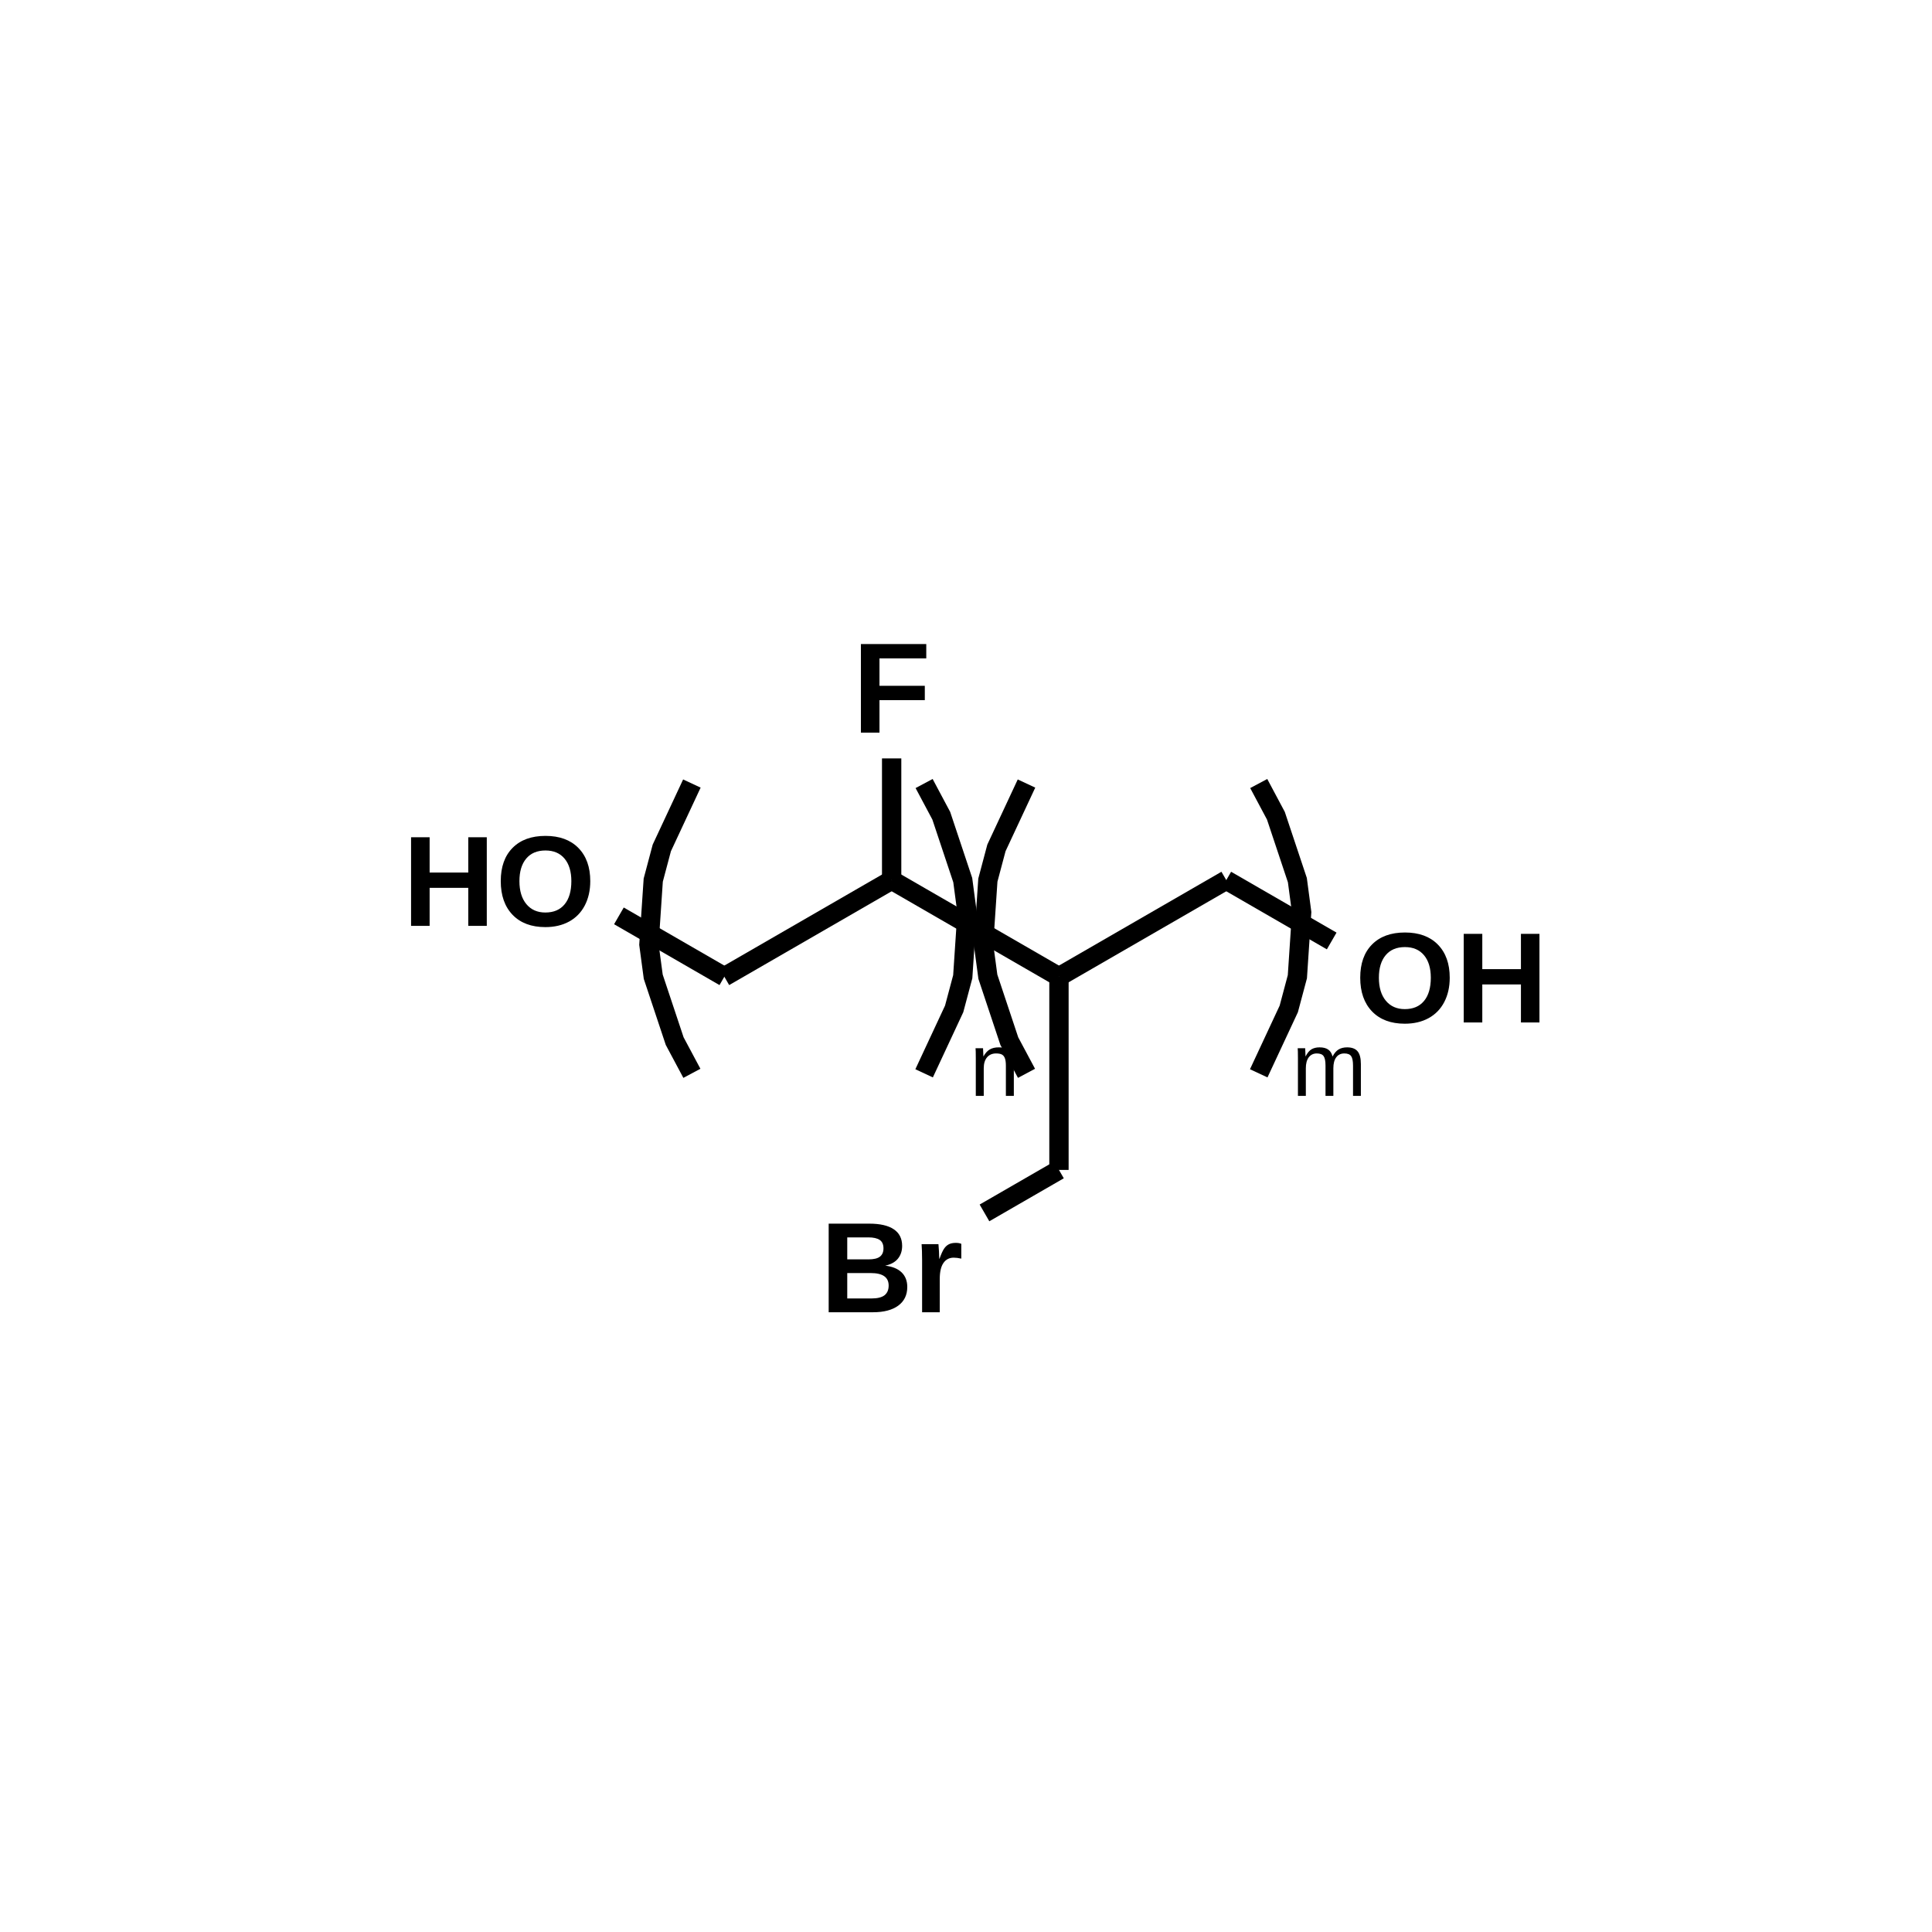
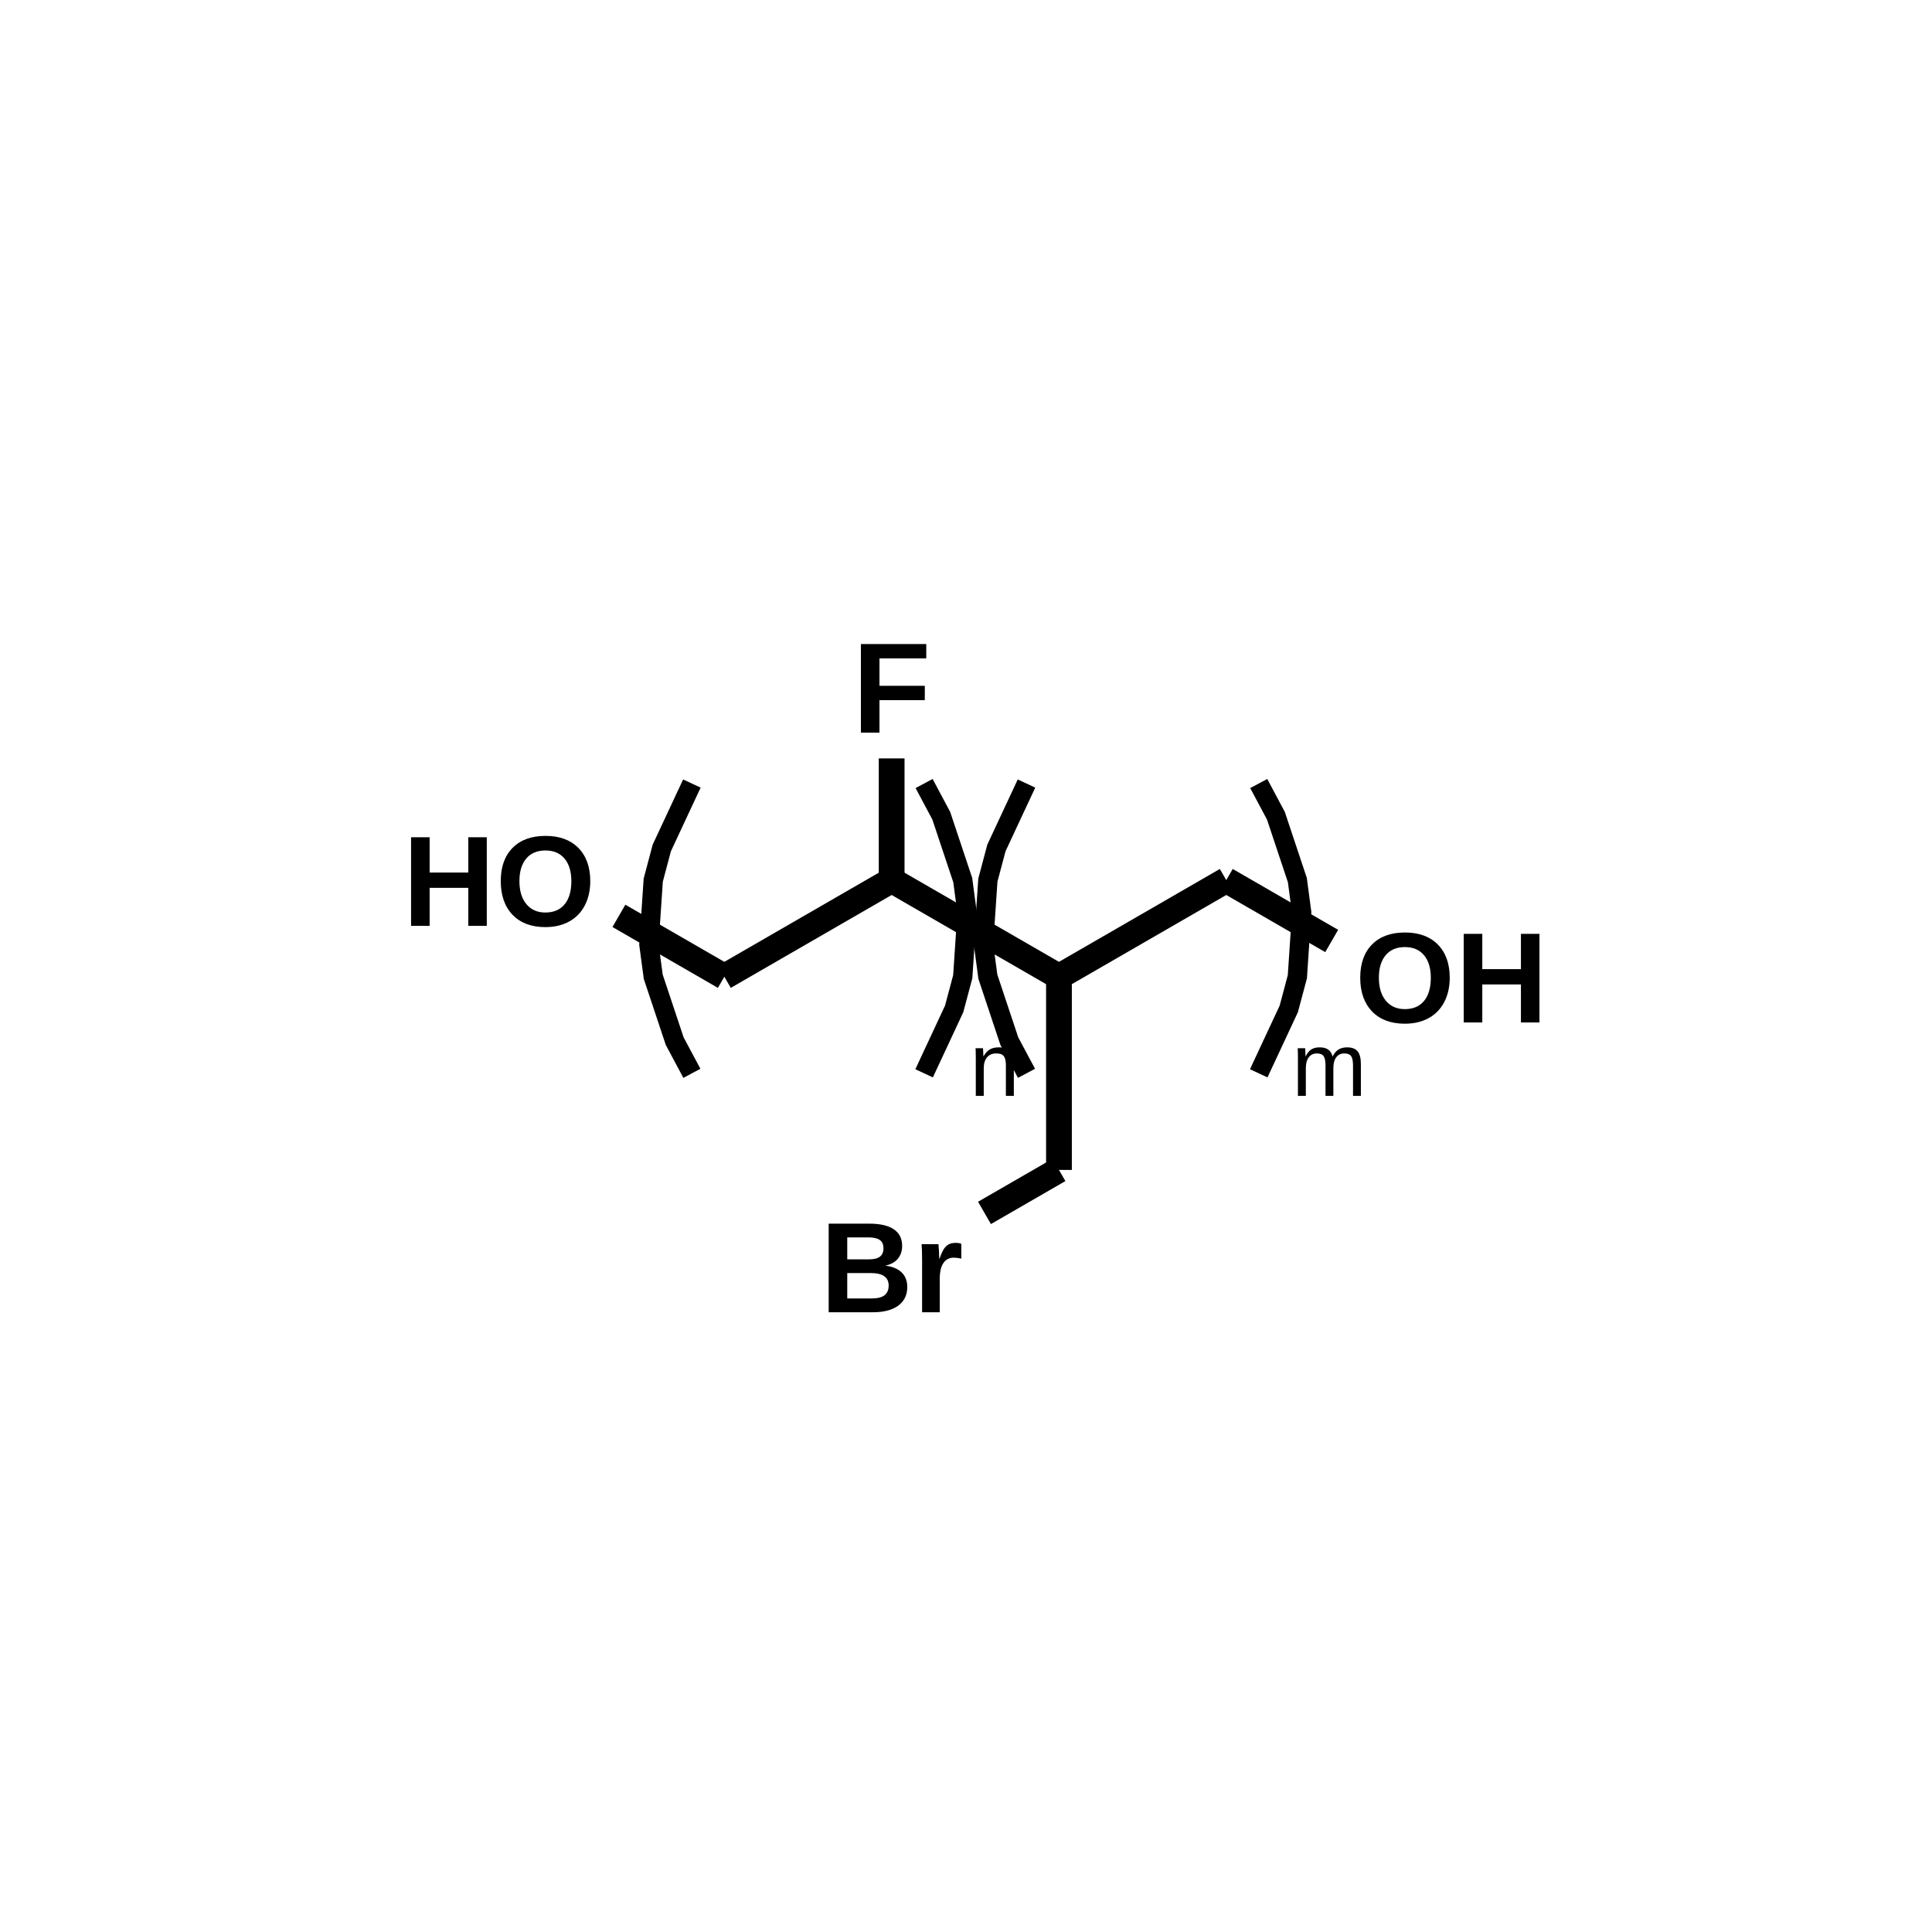
<svg xmlns="http://www.w3.org/2000/svg" class="main-svg" width="600" height="600" style="" viewBox="0 0 600 600">
  <rect x="0" y="0" width="600" height="600" style="fill: rgb(0, 0, 0); fill-opacity: 0;" />
-   <defs id="defs-79b8f3">
+   <defs id="defs-a1f9b4">
    <g class="clips">
-       <clipPath id="clip79b8f3xyplot" class="plotclip">
+       <clipPath id="clipa1f9b4xyplot" class="plotclip">
        <rect width="600" height="600" />
      </clipPath>
-       <clipPath class="axesclip" id="clip79b8f3x">
+       <clipPath class="axesclip" id="clipa1f9b4x">
        <rect x="0" y="0" width="600" height="600" />
      </clipPath>
-       <clipPath class="axesclip" id="clip79b8f3y">
+       <clipPath class="axesclip" id="clipa1f9b4y">
        <rect x="0" y="0" width="600" height="600" />
      </clipPath>
-       <clipPath class="axesclip" id="clip79b8f3xy">
+       <clipPath class="axesclip" id="clipa1f9b4xy">
        <rect x="0" y="0" width="600" height="600" />
      </clipPath>
    </g>
    <g class="gradients" />
    <g class="patterns" />
  </defs>
  <g class="bglayer">
    <rect class="bg" x="0" y="0" width="600" height="600" style="fill: rgb(0, 0, 0); fill-opacity: 0; stroke-width: 0;" />
  </g>
  <g class="layer-below">
    <g class="imagelayer" />
    <g class="shapelayer" />
  </g>
  <g class="cartesianlayer">
    <g class="subplot xy">
      <g class="layer-subplot">
        <g class="shapelayer" />
        <g class="imagelayer" />
      </g>
      <g class="minor-gridlayer">
        <g class="x" />
        <g class="y" />
      </g>
      <g class="gridlayer">
        <g class="x" />
        <g class="y" />
      </g>
      <g class="zerolinelayer" />
      <path class="xlines-below crisp" d="M0,0" style="fill: none;" />
      <path class="ylines-below crisp" d="M0,0" style="fill: none;" />
      <g class="overlines-below" />
      <g class="xaxislayer-below" />
      <g class="yaxislayer-below" />
      <g class="overaxes-below" />
      <g class="plot" transform="">
        <g class="scatterlayer mlayer">
-           <g class="trace scatter tracece680a" style="stroke-miterlimit: 2; opacity: 1;">
-             <g class="fills" clip-path="url(#clip79b8f3xyplot)" />
-             <g class="errorbars" />
-             <g class="lines">
-               <path class="js-line" d="M224.95,303.33L276.91,273.33" clip-path="url(#clip79b8f3xyplot)" style="vector-effect: non-scaling-stroke; fill: none; stroke: rgb(0, 0, 0); stroke-opacity: 1; stroke-width: 6px; opacity: 1;" />
-             </g>
-             <g class="points" clip-path="url(#clip79b8f3xyplot)" />
-             <g class="text" clip-path="url(#clip79b8f3xyplot)" />
-           </g>
-           <g class="trace scatter trace6364f8" style="stroke-miterlimit: 2; opacity: 1;">
-             <g class="fills" clip-path="url(#clip79b8f3xyplot)" />
-             <g class="errorbars" />
-             <g class="lines">
-               <path class="js-line" d="M276.91,273.33L328.87,303.33" clip-path="url(#clip79b8f3xyplot)" style="vector-effect: non-scaling-stroke; fill: none; stroke: rgb(0, 0, 0); stroke-opacity: 1; stroke-width: 6px; opacity: 1;" />
-             </g>
-             <g class="points" clip-path="url(#clip79b8f3xyplot)" />
-             <g class="text" clip-path="url(#clip79b8f3xyplot)" />
-           </g>
-           <g class="trace scatter trace703d7f" style="stroke-miterlimit: 2; opacity: 1;">
-             <g class="fills" clip-path="url(#clip79b8f3xyplot)" />
-             <g class="errorbars" />
-             <g class="lines">
-               <path class="js-line" d="M328.87,303.33L380.83,273.33" clip-path="url(#clip79b8f3xyplot)" style="vector-effect: non-scaling-stroke; fill: none; stroke: rgb(0, 0, 0); stroke-opacity: 1; stroke-width: 6px; opacity: 1;" />
-             </g>
-             <g class="points" clip-path="url(#clip79b8f3xyplot)" />
-             <g class="text" clip-path="url(#clip79b8f3xyplot)" />
-           </g>
-           <g class="trace scatter tracec7b257" style="stroke-miterlimit: 2; opacity: 1;">
-             <g class="fills" clip-path="url(#clip79b8f3xyplot)" />
-             <g class="errorbars" />
-             <g class="lines">
-               <path class="js-line" d="M380.83,273.33L413.57,292.23" clip-path="url(#clip79b8f3xyplot)" style="vector-effect: non-scaling-stroke; fill: none; stroke: rgb(0, 0, 0); stroke-opacity: 1; stroke-width: 6px; opacity: 1;" />
-             </g>
-             <g class="points" clip-path="url(#clip79b8f3xyplot)" />
-             <g class="text" clip-path="url(#clip79b8f3xyplot)" />
-           </g>
-           <g class="trace scatter trace79f8e3" style="stroke-miterlimit: 2; opacity: 1;">
-             <g class="fills" clip-path="url(#clip79b8f3xyplot)" />
-             <g class="errorbars" />
-             <g class="lines">
-               <path class="js-line" d="M224.95,303.33L192.21,284.43" clip-path="url(#clip79b8f3xyplot)" style="vector-effect: non-scaling-stroke; fill: none; stroke: rgb(0, 0, 0); stroke-opacity: 1; stroke-width: 6px; opacity: 1;" />
-             </g>
-             <g class="points" clip-path="url(#clip79b8f3xyplot)" />
-             <g class="text" clip-path="url(#clip79b8f3xyplot)" />
-           </g>
-           <g class="trace scatter tracecc4b5f" style="stroke-miterlimit: 2; opacity: 1;">
-             <g class="fills" clip-path="url(#clip79b8f3xyplot)" />
-             <g class="errorbars" />
-             <g class="lines">
-               <path class="js-line" d="M276.91,273.33L276.91,235.53" clip-path="url(#clip79b8f3xyplot)" style="vector-effect: non-scaling-stroke; fill: none; stroke: rgb(0, 0, 0); stroke-opacity: 1; stroke-width: 6px; opacity: 1;" />
-             </g>
-             <g class="points" clip-path="url(#clip79b8f3xyplot)" />
-             <g class="text" clip-path="url(#clip79b8f3xyplot)" />
-           </g>
-           <g class="trace scatter trace90994a" style="stroke-miterlimit: 2; opacity: 1;">
-             <g class="fills" clip-path="url(#clip79b8f3xyplot)" />
-             <g class="errorbars" />
-             <g class="lines">
-               <path class="js-line" d="M328.87,303.33L328.87,363.33" clip-path="url(#clip79b8f3xyplot)" style="vector-effect: non-scaling-stroke; fill: none; stroke: rgb(0, 0, 0); stroke-opacity: 1; stroke-width: 6px; opacity: 1;" />
-             </g>
-             <g class="points" clip-path="url(#clip79b8f3xyplot)" />
-             <g class="text" clip-path="url(#clip79b8f3xyplot)" />
-           </g>
-           <g class="trace scatter trace576c44" style="stroke-miterlimit: 2; opacity: 1;">
-             <g class="fills" clip-path="url(#clip79b8f3xyplot)" />
-             <g class="errorbars" />
-             <g class="lines">
-               <path class="js-line" d="M328.87,363.33L305.74,376.68" clip-path="url(#clip79b8f3xyplot)" style="vector-effect: non-scaling-stroke; fill: none; stroke: rgb(0, 0, 0); stroke-opacity: 1; stroke-width: 6px; opacity: 1;" />
-             </g>
-             <g class="points" clip-path="url(#clip79b8f3xyplot)" />
-             <g class="text" clip-path="url(#clip79b8f3xyplot)" />
-           </g>
-           <g class="trace scatter trace275422" style="stroke-miterlimit: 2; opacity: 1;">
-             <g class="fills" clip-path="url(#clip79b8f3xyplot)" />
+           <g class="trace scatter trace04cf0d" style="stroke-miterlimit: 2; opacity: 1;">
+             <g class="fills" clip-path="url(#clipa1f9b4xyplot)" />
+             <g class="errorbars" />
+             <g class="lines">
+               <path class="js-line" d="M224.95,303.33L276.91,273.33" clip-path="url(#clipa1f9b4xyplot)" style="vector-effect: non-scaling-stroke; fill: none; stroke: rgb(0, 0, 0); stroke-opacity: 1; stroke-width: 8px; opacity: 1;" />
+             </g>
+             <g class="points" clip-path="url(#clipa1f9b4xyplot)" />
+             <g class="text" clip-path="url(#clipa1f9b4xyplot)" />
+           </g>
+           <g class="trace scatter trace9e9eff" style="stroke-miterlimit: 2; opacity: 1;">
+             <g class="fills" clip-path="url(#clipa1f9b4xyplot)" />
+             <g class="errorbars" />
+             <g class="lines">
+               <path class="js-line" d="M276.91,273.33L328.87,303.33" clip-path="url(#clipa1f9b4xyplot)" style="vector-effect: non-scaling-stroke; fill: none; stroke: rgb(0, 0, 0); stroke-opacity: 1; stroke-width: 8px; opacity: 1;" />
+             </g>
+             <g class="points" clip-path="url(#clipa1f9b4xyplot)" />
+             <g class="text" clip-path="url(#clipa1f9b4xyplot)" />
+           </g>
+           <g class="trace scatter trace3dca1b" style="stroke-miterlimit: 2; opacity: 1;">
+             <g class="fills" clip-path="url(#clipa1f9b4xyplot)" />
+             <g class="errorbars" />
+             <g class="lines">
+               <path class="js-line" d="M328.87,303.33L380.83,273.33" clip-path="url(#clipa1f9b4xyplot)" style="vector-effect: non-scaling-stroke; fill: none; stroke: rgb(0, 0, 0); stroke-opacity: 1; stroke-width: 8px; opacity: 1;" />
+             </g>
+             <g class="points" clip-path="url(#clipa1f9b4xyplot)" />
+             <g class="text" clip-path="url(#clipa1f9b4xyplot)" />
+           </g>
+           <g class="trace scatter trace89a0cf" style="stroke-miterlimit: 2; opacity: 1;">
+             <g class="fills" clip-path="url(#clipa1f9b4xyplot)" />
+             <g class="errorbars" />
+             <g class="lines">
+               <path class="js-line" d="M380.83,273.33L413.57,292.23" clip-path="url(#clipa1f9b4xyplot)" style="vector-effect: non-scaling-stroke; fill: none; stroke: rgb(0, 0, 0); stroke-opacity: 1; stroke-width: 8px; opacity: 1;" />
+             </g>
+             <g class="points" clip-path="url(#clipa1f9b4xyplot)" />
+             <g class="text" clip-path="url(#clipa1f9b4xyplot)" />
+           </g>
+           <g class="trace scatter traceed8aca" style="stroke-miterlimit: 2; opacity: 1;">
+             <g class="fills" clip-path="url(#clipa1f9b4xyplot)" />
+             <g class="errorbars" />
+             <g class="lines">
+               <path class="js-line" d="M224.95,303.33L192.21,284.43" clip-path="url(#clipa1f9b4xyplot)" style="vector-effect: non-scaling-stroke; fill: none; stroke: rgb(0, 0, 0); stroke-opacity: 1; stroke-width: 8px; opacity: 1;" />
+             </g>
+             <g class="points" clip-path="url(#clipa1f9b4xyplot)" />
+             <g class="text" clip-path="url(#clipa1f9b4xyplot)" />
+           </g>
+           <g class="trace scatter trace19aa53" style="stroke-miterlimit: 2; opacity: 1;">
+             <g class="fills" clip-path="url(#clipa1f9b4xyplot)" />
+             <g class="errorbars" />
+             <g class="lines">
+               <path class="js-line" d="M276.91,273.33L276.91,235.53" clip-path="url(#clipa1f9b4xyplot)" style="vector-effect: non-scaling-stroke; fill: none; stroke: rgb(0, 0, 0); stroke-opacity: 1; stroke-width: 8px; opacity: 1;" />
+             </g>
+             <g class="points" clip-path="url(#clipa1f9b4xyplot)" />
+             <g class="text" clip-path="url(#clipa1f9b4xyplot)" />
+           </g>
+           <g class="trace scatter trace5309fb" style="stroke-miterlimit: 2; opacity: 1;">
+             <g class="fills" clip-path="url(#clipa1f9b4xyplot)" />
+             <g class="errorbars" />
+             <g class="lines">
+               <path class="js-line" d="M328.87,303.33L328.87,363.33" clip-path="url(#clipa1f9b4xyplot)" style="vector-effect: non-scaling-stroke; fill: none; stroke: rgb(0, 0, 0); stroke-opacity: 1; stroke-width: 8px; opacity: 1;" />
+             </g>
+             <g class="points" clip-path="url(#clipa1f9b4xyplot)" />
+             <g class="text" clip-path="url(#clipa1f9b4xyplot)" />
+           </g>
+           <g class="trace scatter trace404ee1" style="stroke-miterlimit: 2; opacity: 1;">
+             <g class="fills" clip-path="url(#clipa1f9b4xyplot)" />
+             <g class="errorbars" />
+             <g class="lines">
+               <path class="js-line" d="M328.87,363.33L305.74,376.68" clip-path="url(#clipa1f9b4xyplot)" style="vector-effect: non-scaling-stroke; fill: none; stroke: rgb(0, 0, 0); stroke-opacity: 1; stroke-width: 8px; opacity: 1;" />
+             </g>
+             <g class="points" clip-path="url(#clipa1f9b4xyplot)" />
+             <g class="text" clip-path="url(#clipa1f9b4xyplot)" />
+           </g>
+           <g class="trace scatter tracee51e3e" style="stroke-miterlimit: 2; opacity: 1;">
+             <g class="fills" clip-path="url(#clipa1f9b4xyplot)" />
            <g class="errorbars" />
            <g class="lines" />
-             <g class="points" clip-path="url(#clip79b8f3xyplot)" />
-             <g class="text" clip-path="url(#clip79b8f3xyplot)">
+             <g class="points" clip-path="url(#clipa1f9b4xyplot)" />
+             <g class="text" clip-path="url(#clipa1f9b4xyplot)">
              <g class="textpoint" transform="translate(0,10)">
                <text x="450.79" y="307.53" text-anchor="middle" style="font-family: Arial; font-size: 40px; fill: rgb(0, 0, 0); fill-opacity: 1; white-space: pre;">
                  <tspan style="font-weight:bold">OH</tspan>
                </text>
              </g>
              <g class="textpoint" transform="translate(0,10)">
                <text x="154.99" y="277.53" text-anchor="middle" style="font-family: Arial; font-size: 40px; fill: rgb(0, 0, 0); fill-opacity: 1; white-space: pre;">
                  <tspan style="font-weight:bold">HO</tspan>
                </text>
              </g>
              <g class="textpoint" transform="translate(0,10)">
                <text x="276.91" y="217.53" text-anchor="middle" style="font-family: Arial; font-size: 40px; fill: rgb(0, 0, 0); fill-opacity: 1; white-space: pre;">
                  <tspan style="font-weight:bold">F</tspan>
                </text>
              </g>
              <g class="textpoint" transform="translate(0,10)">
                <text x="276.91" y="397.53" text-anchor="middle" style="font-family: Arial; font-size: 40px; fill: rgb(0, 0, 0); fill-opacity: 1; white-space: pre;">
                  <tspan style="font-weight:bold">Br</tspan>
                </text>
              </g>
            </g>
          </g>
-           <g class="trace scatter trace6a67a6" style="stroke-miterlimit: 2; opacity: 1;">
-             <g class="fills" clip-path="url(#clip79b8f3xyplot)" />
-             <g class="errorbars" />
-             <g class="lines">
-               <path class="js-line" d="M214.87,243.33L205.53,263.33L202.87,273.33L201.53,293.33L202.87,303.33L209.53,323.33L214.87,333.33" clip-path="url(#clip79b8f3xyplot)" style="vector-effect: non-scaling-stroke; fill: none; stroke: rgb(0, 0, 0); stroke-opacity: 1; stroke-width: 6px; opacity: 1;" />
-             </g>
-             <g class="points" clip-path="url(#clip79b8f3xyplot)" />
-             <g class="text" clip-path="url(#clip79b8f3xyplot)" />
-           </g>
-           <g class="trace scatter trace5c9b01" style="stroke-miterlimit: 2; opacity: 1;">
-             <g class="fills" clip-path="url(#clip79b8f3xyplot)" />
-             <g class="errorbars" />
-             <g class="lines">
-               <path class="js-line" d="M286.99,333.33L296.32,313.33L298.99,303.33L300.32,283.33L298.99,273.33L292.32,253.33L286.99,243.33" clip-path="url(#clip79b8f3xyplot)" style="vector-effect: non-scaling-stroke; fill: none; stroke: rgb(0, 0, 0); stroke-opacity: 1; stroke-width: 6px; opacity: 1;" />
-             </g>
-             <g class="points" clip-path="url(#clip79b8f3xyplot)" />
-             <g class="text" clip-path="url(#clip79b8f3xyplot)" />
-           </g>
-           <g class="trace scatter traceed2556" style="stroke-miterlimit: 2; opacity: 1;">
-             <g class="fills" clip-path="url(#clip79b8f3xyplot)" />
+           <g class="trace scatter traceafc4be" style="stroke-miterlimit: 2; opacity: 1;">
+             <g class="fills" clip-path="url(#clipa1f9b4xyplot)" />
+             <g class="errorbars" />
+             <g class="lines">
+               <path class="js-line" d="M214.87,243.33L205.53,263.33L202.87,273.33L201.53,293.33L202.87,303.33L209.53,323.33L214.87,333.33" clip-path="url(#clipa1f9b4xyplot)" style="vector-effect: non-scaling-stroke; fill: none; stroke: rgb(0, 0, 0); stroke-opacity: 1; stroke-width: 6px; opacity: 1;" />
+             </g>
+             <g class="points" clip-path="url(#clipa1f9b4xyplot)" />
+             <g class="text" clip-path="url(#clipa1f9b4xyplot)" />
+           </g>
+           <g class="trace scatter traceb98a68" style="stroke-miterlimit: 2; opacity: 1;">
+             <g class="fills" clip-path="url(#clipa1f9b4xyplot)" />
+             <g class="errorbars" />
+             <g class="lines">
+               <path class="js-line" d="M286.99,333.33L296.32,313.33L298.99,303.33L300.32,283.33L298.99,273.33L292.32,253.33L286.99,243.33" clip-path="url(#clipa1f9b4xyplot)" style="vector-effect: non-scaling-stroke; fill: none; stroke: rgb(0, 0, 0); stroke-opacity: 1; stroke-width: 6px; opacity: 1;" />
+             </g>
+             <g class="points" clip-path="url(#clipa1f9b4xyplot)" />
+             <g class="text" clip-path="url(#clipa1f9b4xyplot)" />
+           </g>
+           <g class="trace scatter trace67318a" style="stroke-miterlimit: 2; opacity: 1;">
+             <g class="fills" clip-path="url(#clipa1f9b4xyplot)" />
            <g class="errorbars" />
            <g class="lines" />
            <g class="points" />
            <g class="text">
              <g class="textpoint" transform="translate(0,7)">
                <text x="308.89" y="333.33" text-anchor="middle" style="font-family: Arial; font-size: 28px; fill: rgb(0, 0, 0); fill-opacity: 1; white-space: pre;">n</text>
              </g>
            </g>
          </g>
-           <g class="trace scatter trace1d73cc" style="stroke-miterlimit: 2; opacity: 1;">
-             <g class="fills" clip-path="url(#clip79b8f3xyplot)" />
-             <g class="errorbars" />
-             <g class="lines">
-               <path class="js-line" d="M318.79,243.33L309.45,263.33L306.79,273.33L305.45,293.33L306.79,303.33L313.45,323.33L318.79,333.33" clip-path="url(#clip79b8f3xyplot)" style="vector-effect: non-scaling-stroke; fill: none; stroke: rgb(0, 0, 0); stroke-opacity: 1; stroke-width: 6px; opacity: 1;" />
-             </g>
-             <g class="points" clip-path="url(#clip79b8f3xyplot)" />
-             <g class="text" clip-path="url(#clip79b8f3xyplot)" />
-           </g>
-           <g class="trace scatter trace373c14" style="stroke-miterlimit: 2; opacity: 1;">
-             <g class="fills" clip-path="url(#clip79b8f3xyplot)" />
-             <g class="errorbars" />
-             <g class="lines">
-               <path class="js-line" d="M390.91,333.33L400.24,313.33L402.91,303.33L404.24,283.33L402.91,273.33L396.24,253.33L390.91,243.33" clip-path="url(#clip79b8f3xyplot)" style="vector-effect: non-scaling-stroke; fill: none; stroke: rgb(0, 0, 0); stroke-opacity: 1; stroke-width: 6px; opacity: 1;" />
-             </g>
-             <g class="points" clip-path="url(#clip79b8f3xyplot)" />
-             <g class="text" clip-path="url(#clip79b8f3xyplot)" />
-           </g>
-           <g class="trace scatter traceb64afc" style="stroke-miterlimit: 2; opacity: 1;">
-             <g class="fills" clip-path="url(#clip79b8f3xyplot)" />
+           <g class="trace scatter tracec49376" style="stroke-miterlimit: 2; opacity: 1;">
+             <g class="fills" clip-path="url(#clipa1f9b4xyplot)" />
+             <g class="errorbars" />
+             <g class="lines">
+               <path class="js-line" d="M318.79,243.33L309.45,263.33L306.79,273.33L305.45,293.33L306.79,303.33L313.45,323.33L318.79,333.33" clip-path="url(#clipa1f9b4xyplot)" style="vector-effect: non-scaling-stroke; fill: none; stroke: rgb(0, 0, 0); stroke-opacity: 1; stroke-width: 6px; opacity: 1;" />
+             </g>
+             <g class="points" clip-path="url(#clipa1f9b4xyplot)" />
+             <g class="text" clip-path="url(#clipa1f9b4xyplot)" />
+           </g>
+           <g class="trace scatter trace32e72e" style="stroke-miterlimit: 2; opacity: 1;">
+             <g class="fills" clip-path="url(#clipa1f9b4xyplot)" />
+             <g class="errorbars" />
+             <g class="lines">
+               <path class="js-line" d="M390.91,333.33L400.24,313.33L402.91,303.33L404.24,283.33L402.91,273.33L396.24,253.33L390.91,243.33" clip-path="url(#clipa1f9b4xyplot)" style="vector-effect: non-scaling-stroke; fill: none; stroke: rgb(0, 0, 0); stroke-opacity: 1; stroke-width: 6px; opacity: 1;" />
+             </g>
+             <g class="points" clip-path="url(#clipa1f9b4xyplot)" />
+             <g class="text" clip-path="url(#clipa1f9b4xyplot)" />
+           </g>
+           <g class="trace scatter tracef94075" style="stroke-miterlimit: 2; opacity: 1;">
+             <g class="fills" clip-path="url(#clipa1f9b4xyplot)" />
            <g class="errorbars" />
            <g class="lines" />
            <g class="points" />
            <g class="text">
              <g class="textpoint" transform="translate(0,7)">
                <text x="412.81" y="333.33" text-anchor="middle" style="font-family: Arial; font-size: 28px; fill: rgb(0, 0, 0); fill-opacity: 1; white-space: pre;">m</text>
              </g>
            </g>
          </g>
        </g>
      </g>
      <g class="overplot" />
      <path class="xlines-above" />
      <path class="ylines-above" />
      <g class="overlines-above" />
      <g class="xaxislayer-above" />
      <g class="yaxislayer-above" />
      <g class="overaxes-above" />
    </g>
  </g>
  <g class="polarlayer" />
  <g class="smithlayer" />
  <g class="ternarylayer" />
  <g class="geolayer" />
  <g class="funnelarealayer" />
  <g class="pielayer" />
  <g class="iciclelayer" />
  <g class="treemaplayer" />
  <g class="sunburstlayer" />
  <g class="glimages" />
-   <defs id="topdefs-79b8f3">
+   <defs id="topdefs-a1f9b4">
    <g class="clips" />
  </defs>
  <g class="layer-above">
    <g class="imagelayer" />
    <g class="shapelayer" />
  </g>
  <g class="infolayer">
    <g class="g-gtitle" />
  </g>
</svg>
